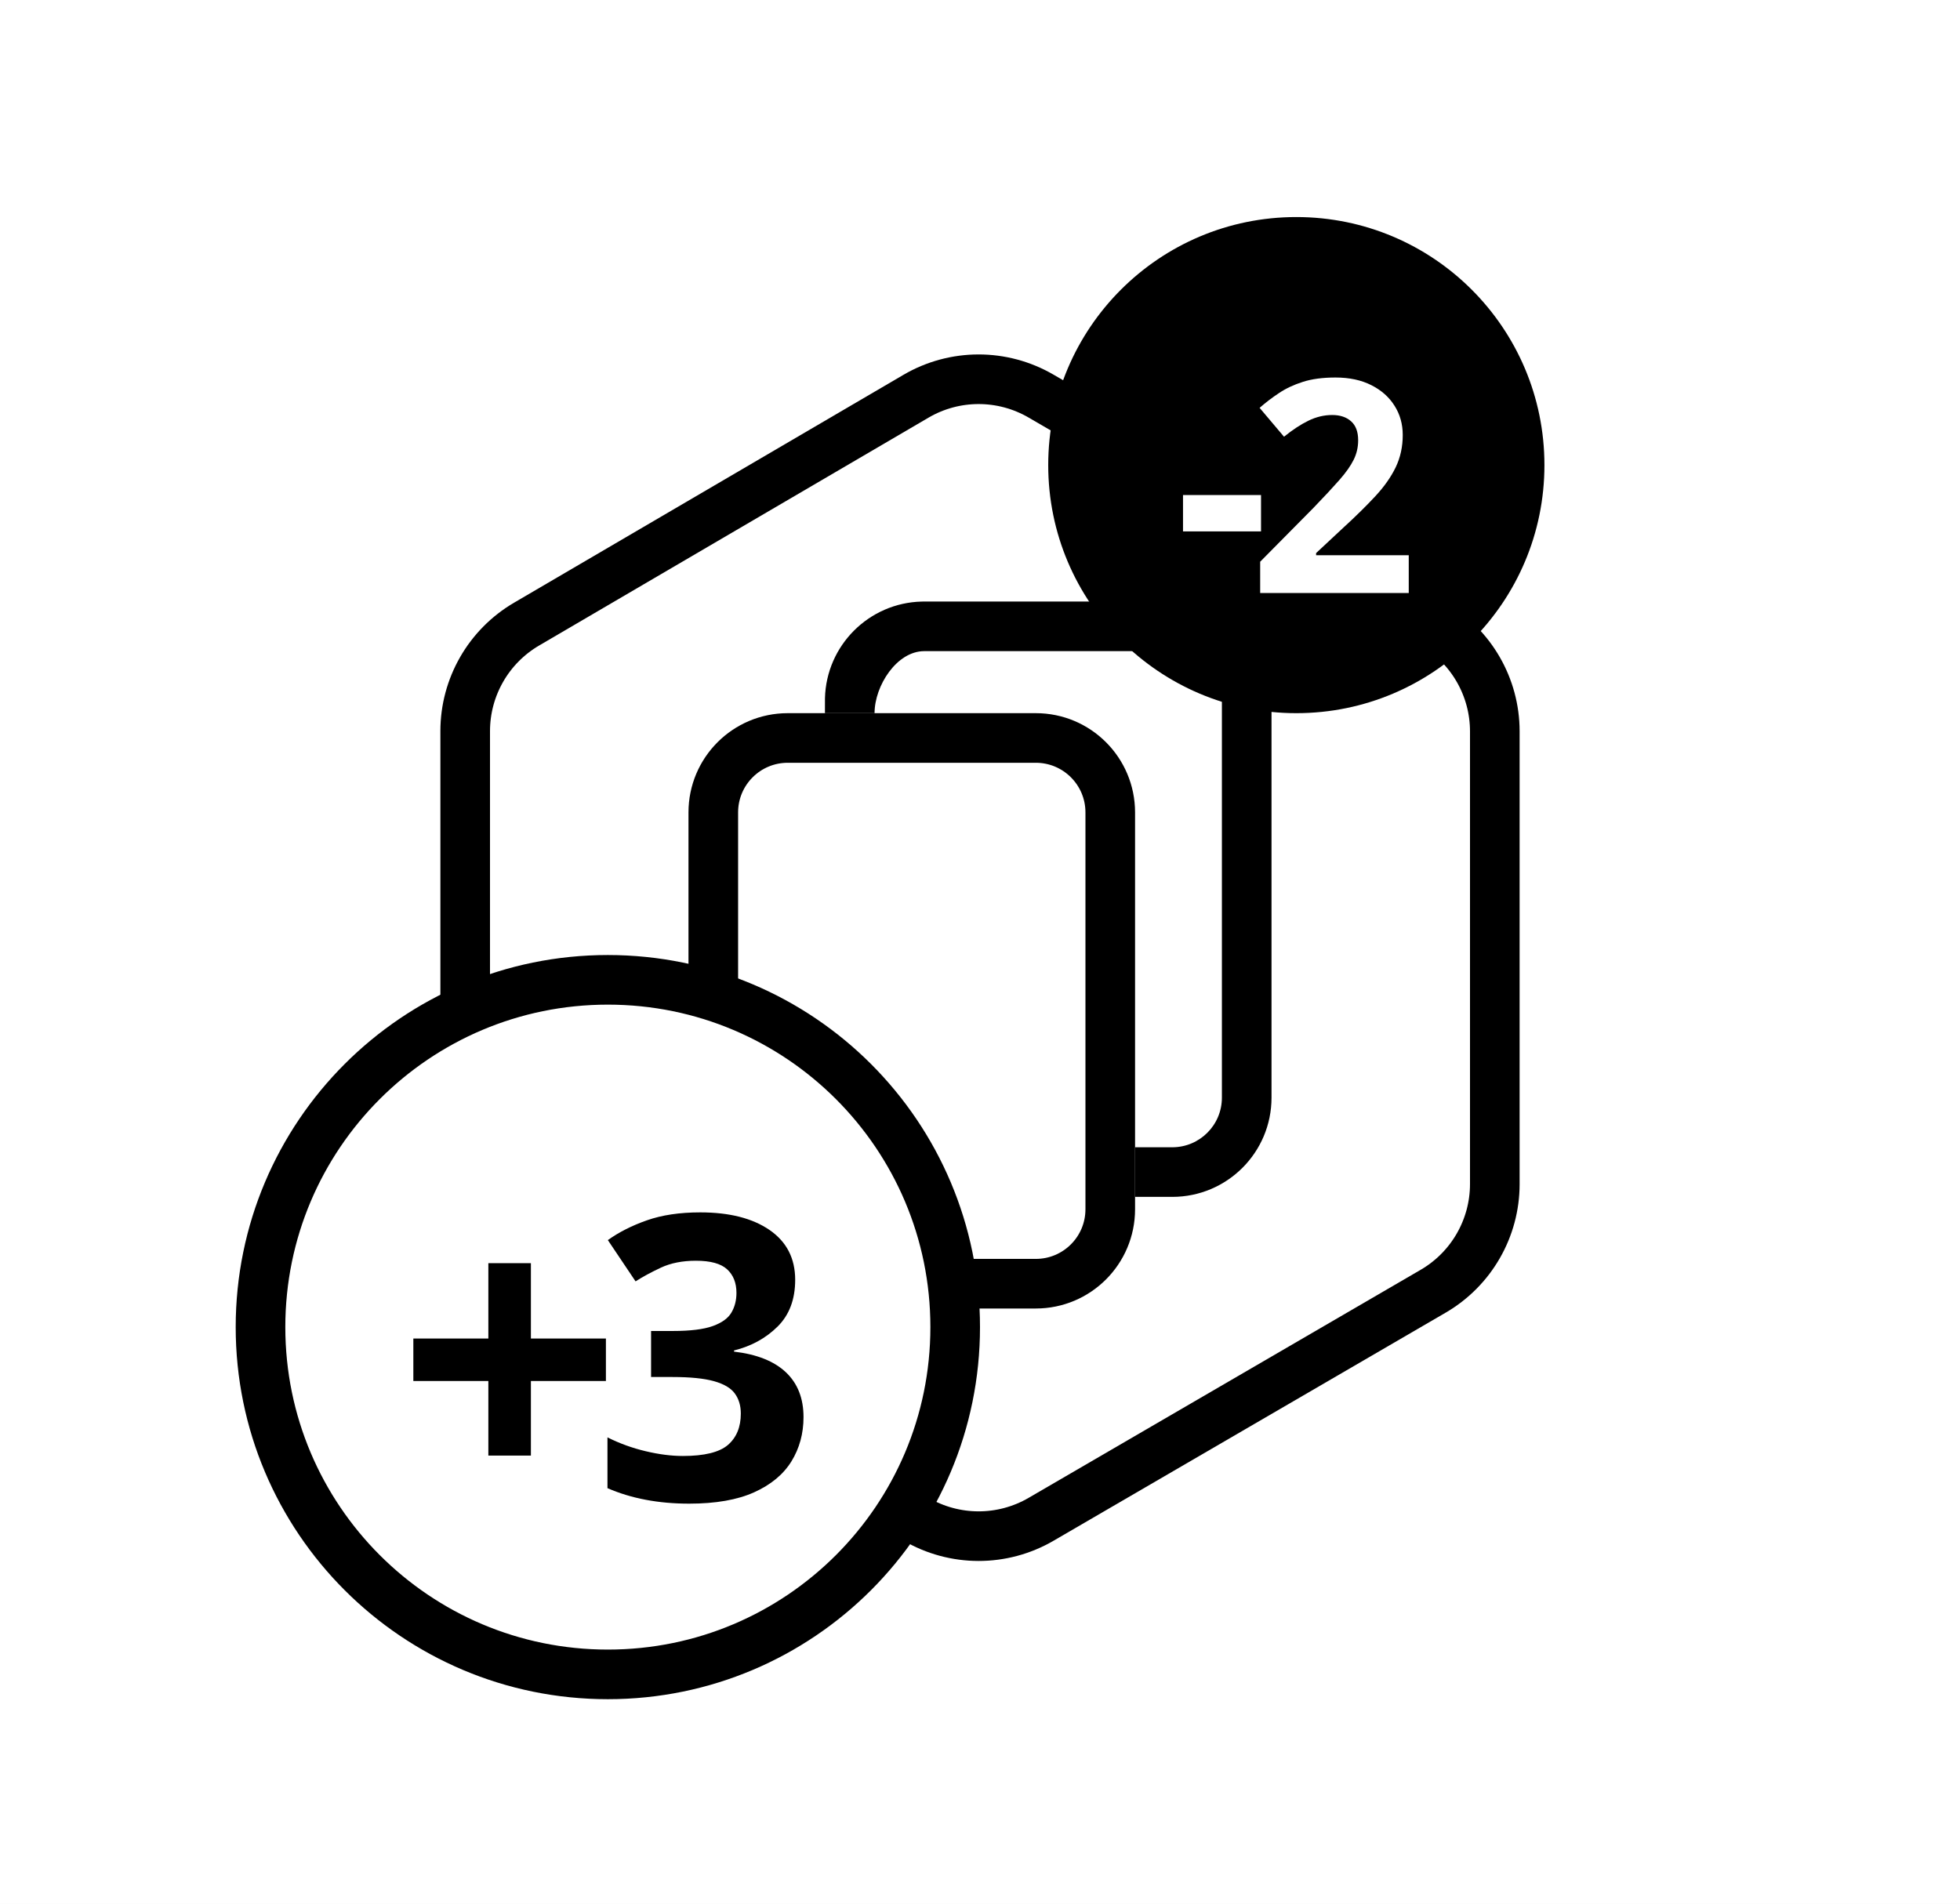
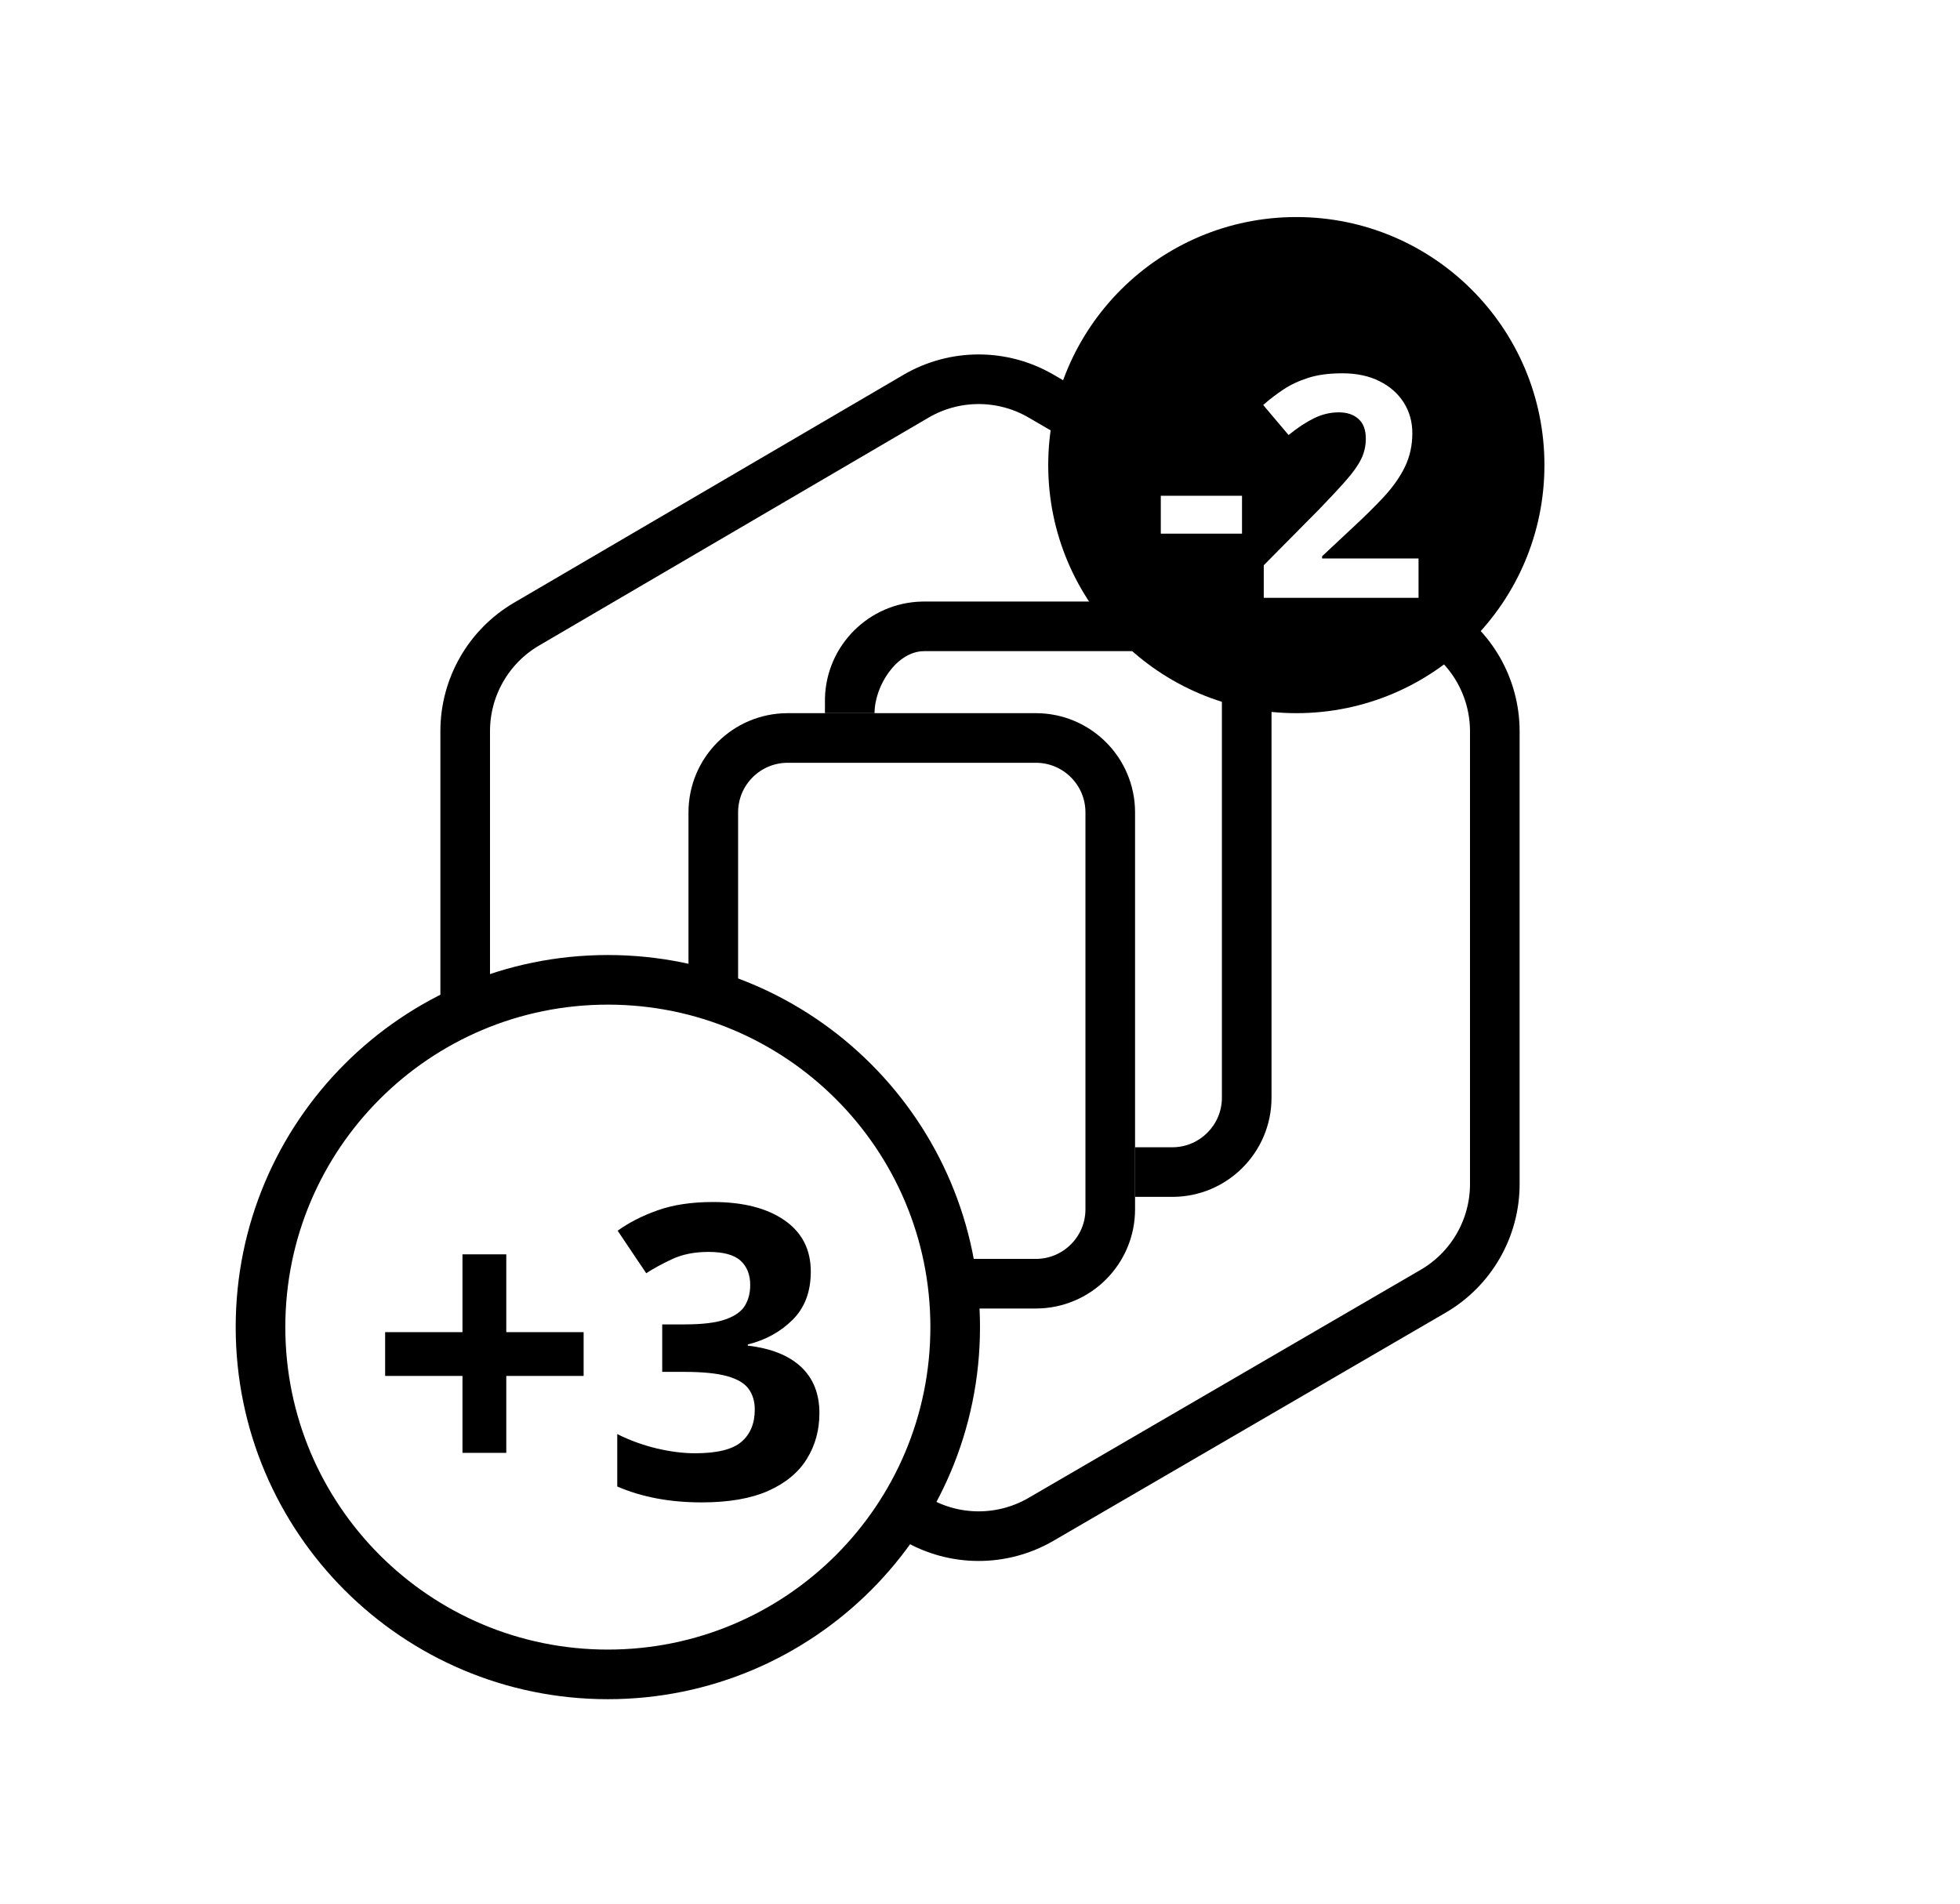
<svg xmlns="http://www.w3.org/2000/svg" width="316" height="307" viewBox="0 0 316 307" fill="none">
  <rect width="316" height="307" fill="white" />
  <path d="M241 190.93V117.936C241 110.814 237.213 104.23 231.057 100.649L167.838 63.869C161.604 60.242 153.901 60.252 147.678 63.895L84.897 100.64C78.767 104.228 75 110.798 75 117.901L75 190.965C75 198.068 78.767 204.638 84.897 208.226L147.678 244.971C153.902 248.614 161.604 248.624 167.838 244.997L231.057 208.217C237.213 204.636 241 198.052 241 190.93Z" stroke="black" stroke-width="8" stroke-linecap="square" />
  <rect x="179" y="207" width="64" height="88" rx="12" transform="rotate(180 179 207)" stroke="black" stroke-width="8" />
  <path d="M189 97L149 97L148.587 97.005C140.079 97.221 133.22 104.079 133.005 112.587L133 115L141 115C141 110.582 144.582 105 149 105L189 105C193.418 105 197 108.582 197 113L197 177C197 181.418 193.418 185 189 185L183 185L183 193L189 193C197.837 193 205 185.837 205 177L205 113L204.995 112.587C204.779 104.079 197.921 97.221 189.413 97.005L189 97Z" fill="black" />
  <circle cx="98" cy="214" r="56" fill="white" stroke="black" stroke-width="8" />
  <circle cx="209" cy="75" r="40" fill="black" />
-   <text x="98" y="217" text-anchor="middle" dominant-baseline="central" font-family="'Inter Tight', system-ui, sans-serif" font-weight="900" font-size="64" letter-spacing="-5" fill="black">+3</text>
-   <text x="209" y="77" text-anchor="middle" dominant-baseline="central" font-family="'Inter Tight', system-ui, sans-serif" font-weight="900" font-size="48" letter-spacing="-3.5" fill="white">-2</text>
+   <text x="97" y="216" text-anchor="middle" dominant-baseline="central" font-family="'Poppins', system-ui, sans-serif" font-weight="700" font-size="66" fill="black">+3</text>
+   <text x="208" y="77" text-anchor="middle" dominant-baseline="central" font-family="'Poppins', system-ui, sans-serif" font-weight="700" font-size="50" fill="white">-2</text>
</svg>
